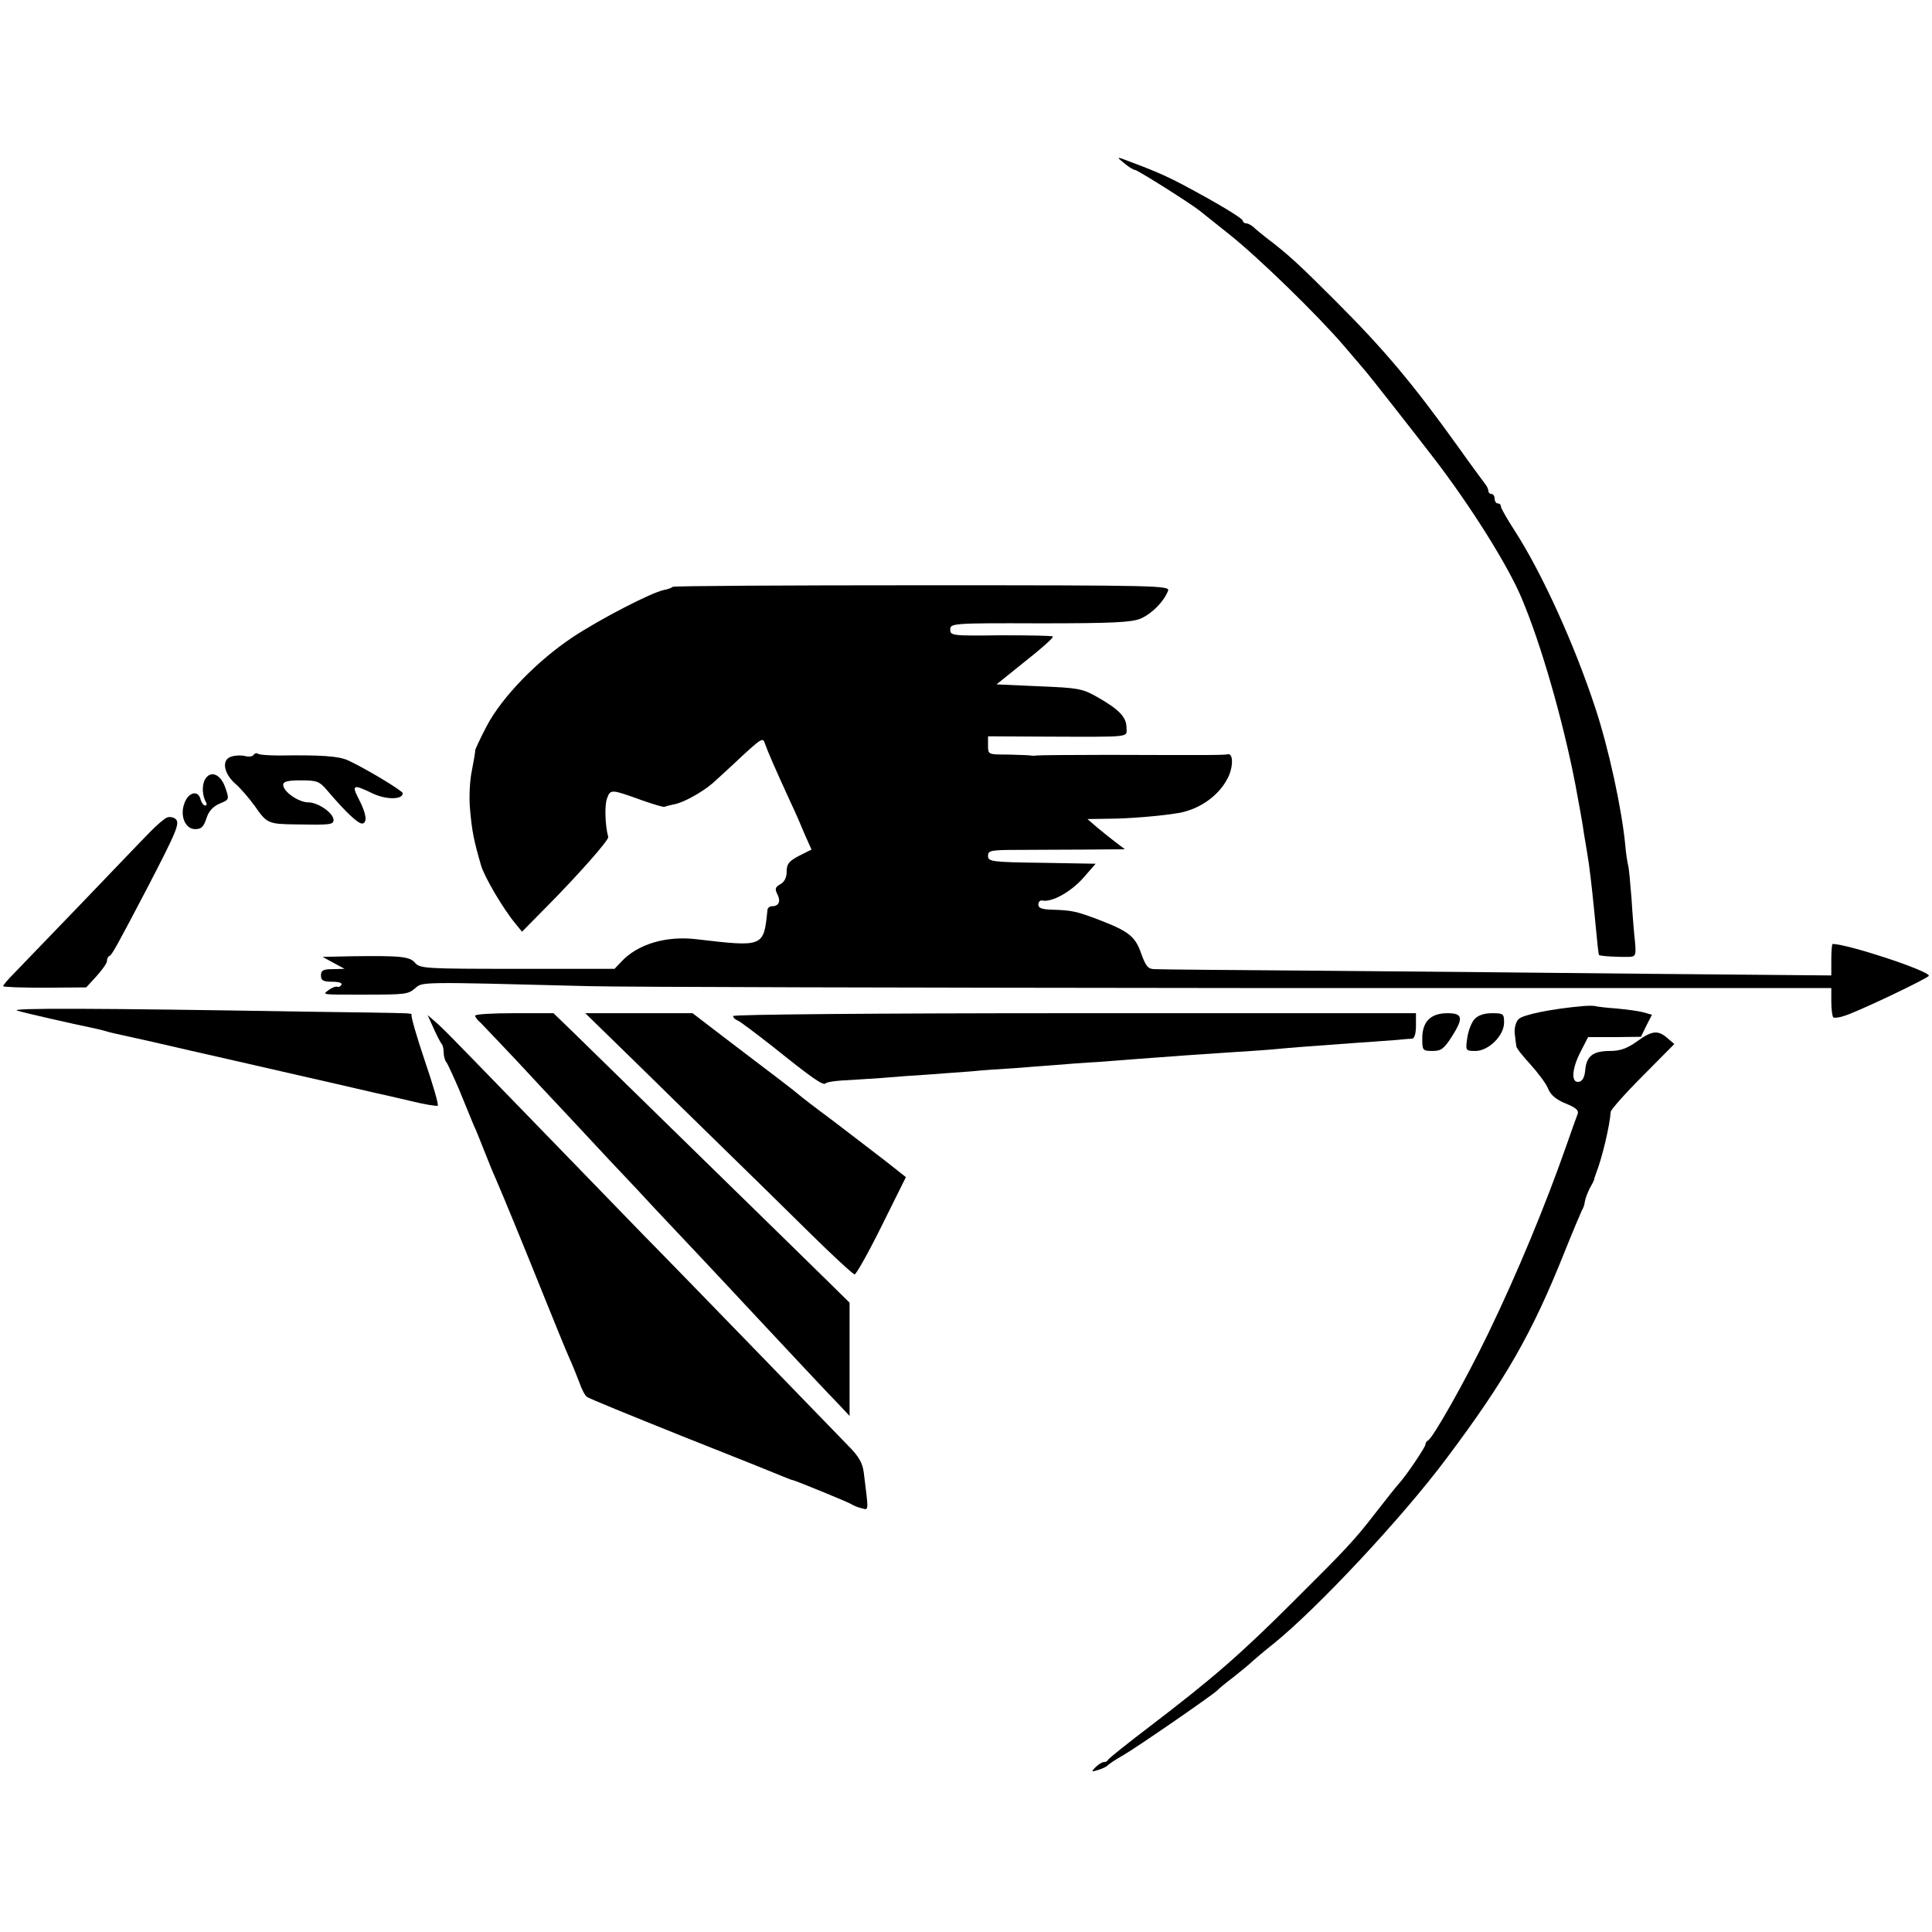
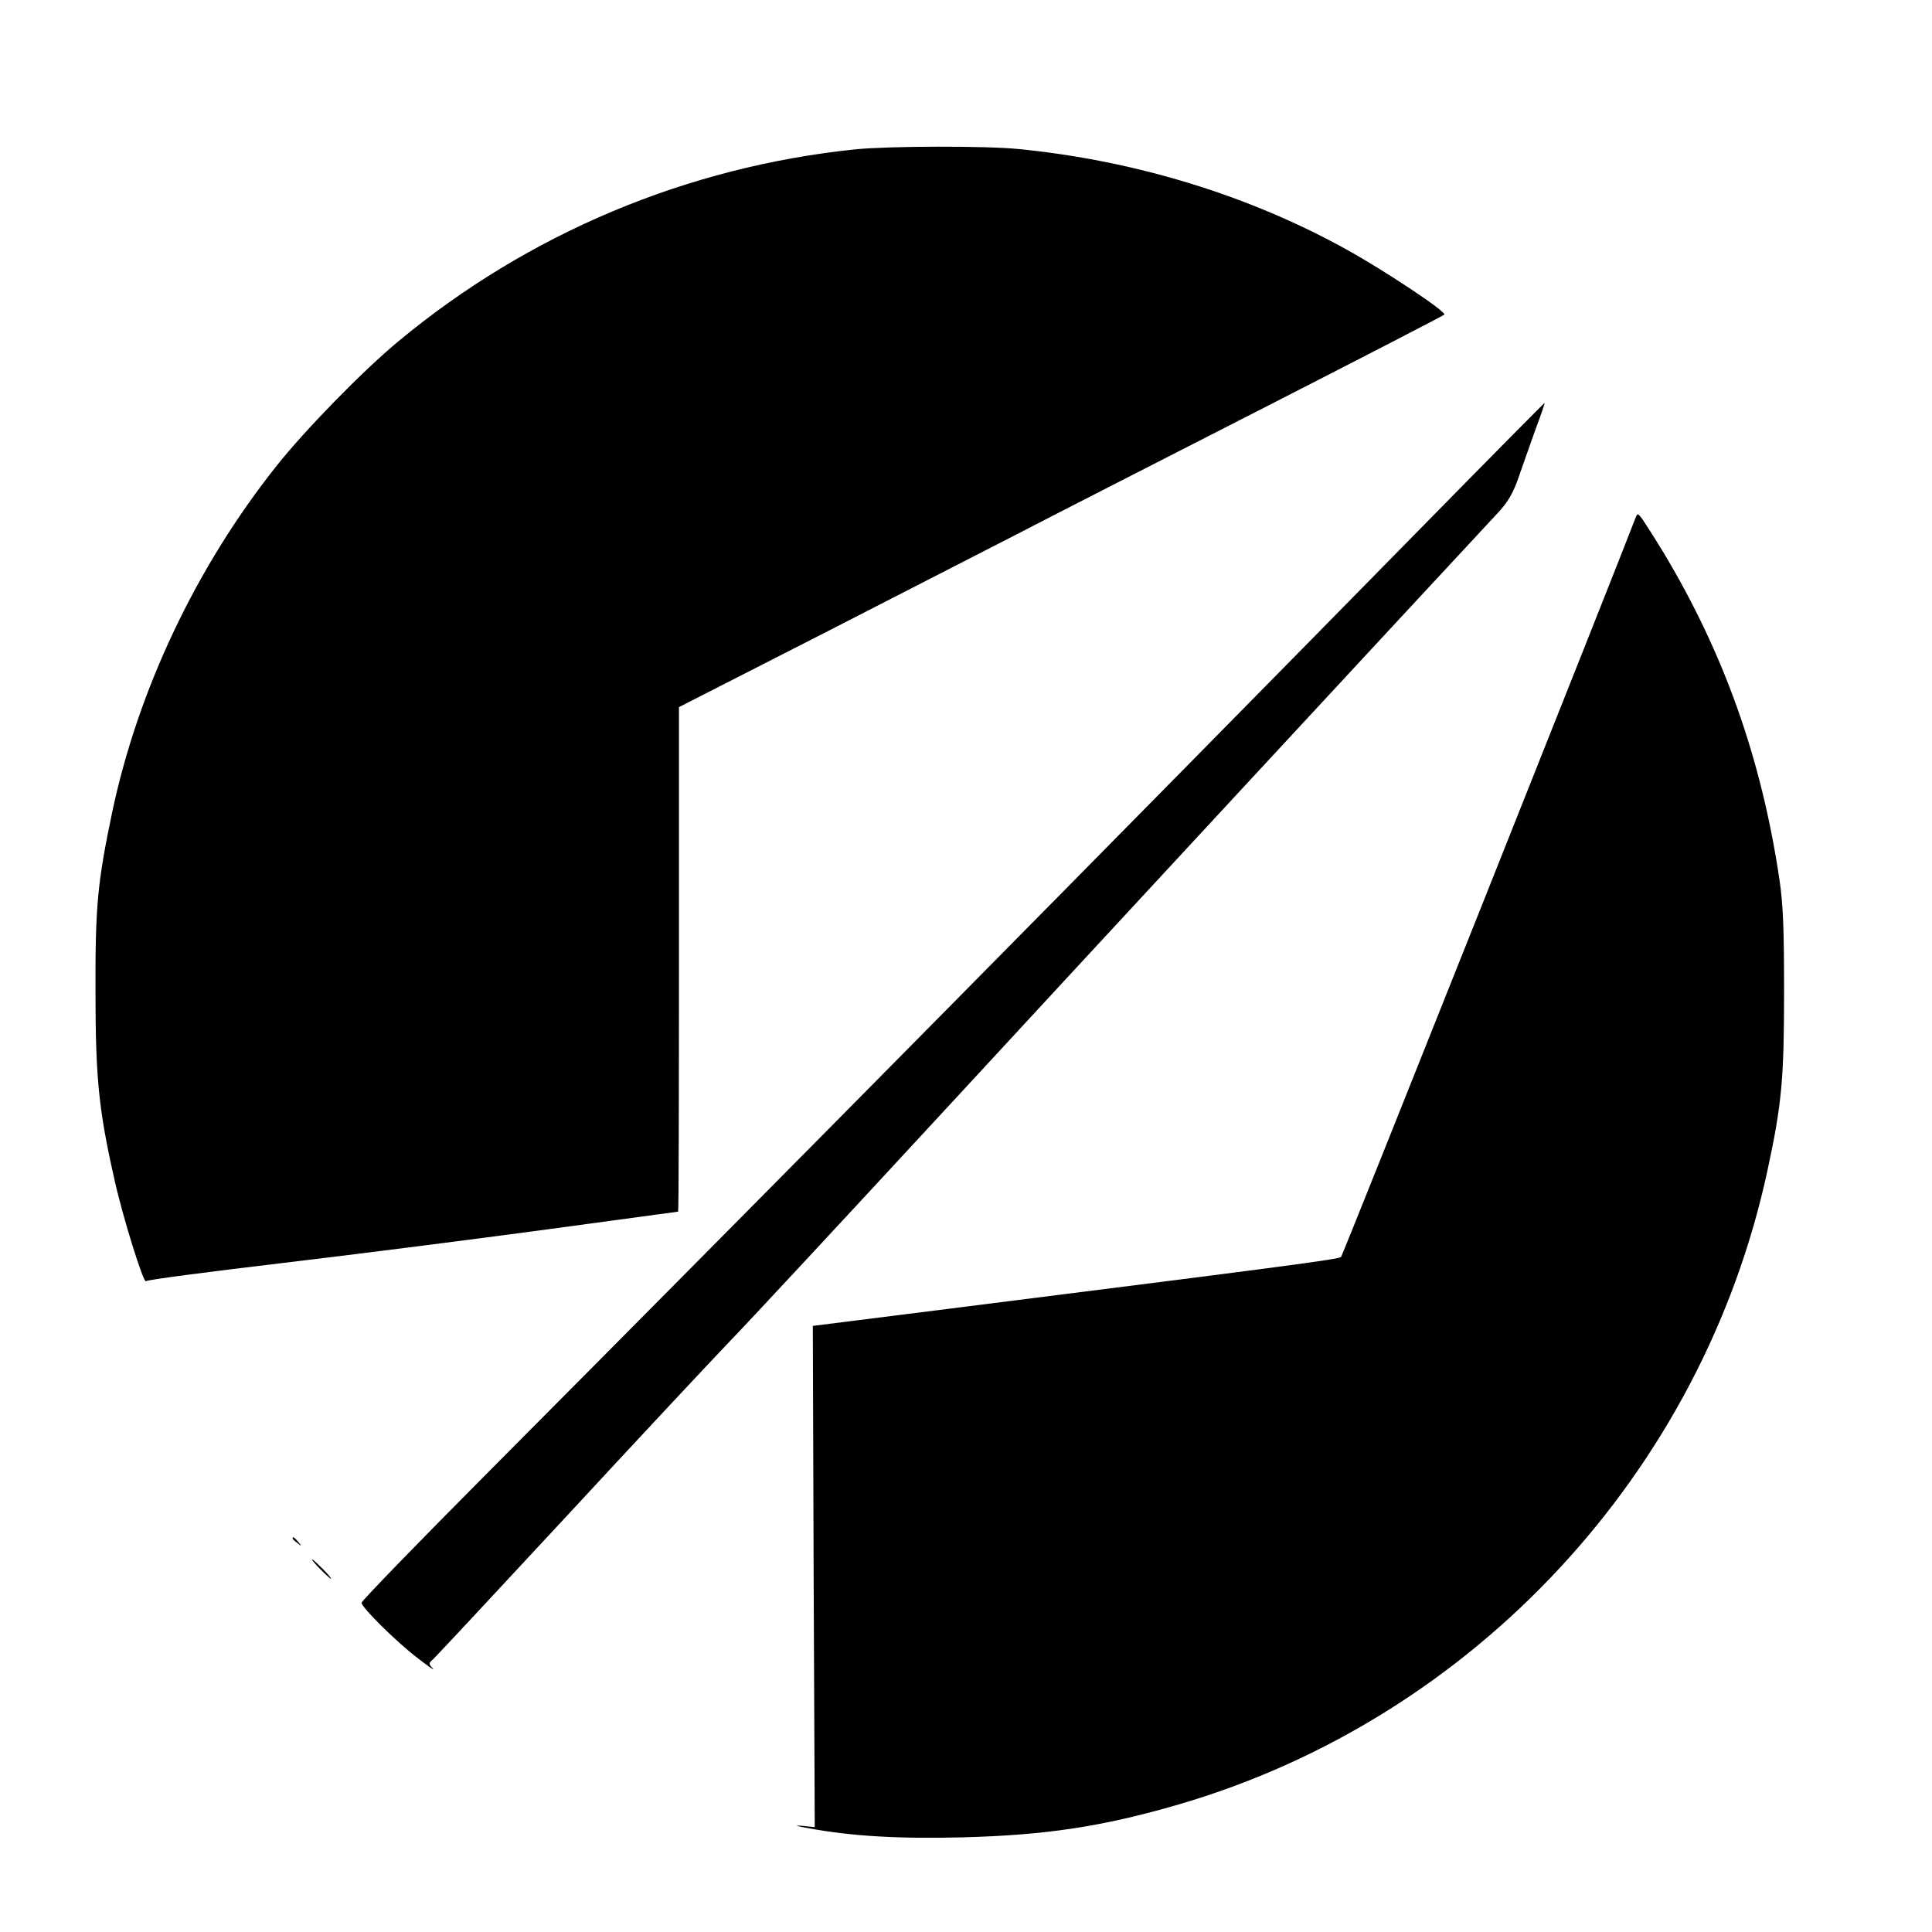
- <svg xmlns="http://www.w3.org/2000/svg" version="1.0" width="614pt" height="614pt" viewBox="0 0 614 614" preserveAspectRatio="xMidYMid meet">
-   <g transform="translate(0,614) scale(0.1,-0.1)" fill="#000000" stroke="none">
-     <path d="M3572 5622 c14 -12 30 -22 35 -22 8 0 179 -108 206 -130 6 -5 49 -39 94 -75 92 -73 280 -256 364 -354 30 -35 59 -69 64 -75 9 -9 169 -213 221 -281 117 -152 235 -340 279 -444 62 -146 131 -386 171 -591 13 -70 24 -129 28 -160 3 -19 8 -46 10 -60 7 -39 15 -110 21 -170 13 -136 15 -153 17 -155 4 -4 65 -7 96 -6 20 1 22 5 18 49 -3 26 -8 88 -11 137 -4 50 -8 97 -11 106 -2 9 -7 38 -9 65 -11 113 -52 304 -95 434 -66 201 -169 428 -256 563 -24 37 -44 72 -44 77 0 6 -4 10 -10 10 -5 0 -10 7 -10 15 0 8 -4 15 -10 15 -5 0 -10 5 -10 10 0 6 -5 16 -11 23 -5 7 -44 59 -85 117 -145 202 -234 308 -390 464 -109 109 -149 147 -214 196 -18 14 -39 31 -46 38 -7 6 -17 12 -23 12 -6 0 -11 4 -11 8 0 8 -82 57 -191 115 -57 30 -94 46 -194 83 -15 5 -13 2 7 -14z" />
-     <path d="M2138 4275 c-3 -3 -16 -8 -28 -10 -40 -8 -202 -92 -290 -150 -114 -76 -225 -191 -273 -282 -21 -40 -37 -75 -37 -78 1 -3 -4 -31 -10 -62 -7 -32 -10 -87 -6 -127 6 -68 12 -98 35 -177 11 -37 70 -137 108 -183 l22 -27 78 79 c101 102 199 213 196 222 -10 36 -12 101 -4 122 11 31 13 30 113 -6 37 -13 68 -22 70 -20 2 1 16 5 31 8 29 5 88 38 122 67 11 10 52 47 90 83 65 60 70 63 76 43 7 -21 32 -79 84 -192 13 -27 32 -71 43 -98 l21 -47 -40 -20 c-32 -17 -39 -26 -39 -50 0 -19 -7 -33 -20 -40 -16 -9 -18 -15 -10 -31 12 -22 6 -39 -16 -39 -8 0 -15 -6 -15 -12 -12 -118 -11 -118 -225 -93 -97 12 -189 -16 -240 -72 l-21 -22 -308 0 c-289 0 -309 1 -325 18 -17 21 -43 24 -200 22 l-95 -2 35 -19 35 -19 -37 -1 c-31 0 -38 -4 -38 -20 0 -16 7 -20 36 -20 21 0 33 -4 29 -10 -4 -6 -9 -8 -13 -6 -4 2 -16 -2 -27 -10 -21 -16 -26 -15 110 -15 133 0 142 1 164 20 24 21 9 21 551 7 102 -3 1032 -5 2068 -6 l1882 0 0 -43 c0 -24 3 -46 6 -50 3 -3 20 -1 37 5 44 14 267 120 267 127 0 16 -258 101 -306 101 -2 0 -4 -22 -4 -50 l0 -50 -562 5 c-310 3 -788 8 -1063 10 -275 2 -511 4 -525 5 -21 0 -28 8 -43 49 -19 55 -39 71 -135 108 -72 27 -84 30 -149 32 -32 1 -43 5 -43 16 0 9 6 15 13 13 30 -6 89 27 128 70 l41 47 -171 3 c-161 2 -171 4 -171 22 0 17 8 19 98 19 53 0 151 1 217 1 l120 1 -29 22 c-16 12 -43 34 -60 48 l-30 26 65 1 c65 0 171 9 223 18 72 12 136 60 162 120 14 34 12 70 -4 67 -11 -3 -57 -3 -383 -2 -119 0 -220 -1 -225 -2 -5 -1 -13 -1 -19 0 -5 1 -38 2 -72 3 -63 0 -63 0 -63 29 l0 29 178 -1 c287 -1 262 -3 262 29 0 33 -24 58 -95 98 -46 26 -61 28 -184 33 l-134 6 92 74 c51 40 90 75 87 78 -2 3 -77 4 -165 4 -155 -2 -161 -1 -161 18 0 20 6 21 284 20 233 0 291 3 321 15 36 16 73 53 87 88 7 17 -24 18 -781 18 -433 0 -790 -2 -793 -5z" />
-     <path d="M806 3741 c-3 -5 -15 -7 -26 -4 -11 3 -30 3 -43 -1 -33 -8 -28 -51 9 -85 17 -14 45 -47 64 -73 38 -55 43 -57 130 -58 108 -2 120 -1 120 14 0 22 -49 56 -80 56 -31 0 -80 34 -80 56 0 10 14 14 56 14 51 0 59 -3 83 -31 62 -73 102 -110 114 -106 15 5 11 32 -14 80 -22 43 -16 45 44 16 43 -21 97 -21 97 0 0 8 -124 82 -175 105 -30 13 -84 17 -217 15 -32 0 -62 2 -67 5 -5 4 -12 2 -15 -3z" />
-     <path d="M651 3662 c-10 -19 -8 -52 4 -72 3 -6 2 -10 -3 -10 -5 0 -12 9 -15 21 -8 29 -39 21 -51 -14 -15 -40 3 -82 34 -82 20 0 27 7 36 34 7 23 21 38 42 47 31 13 31 13 18 51 -15 44 -48 56 -65 25z" />
-     <path d="M531 3542 c-8 -3 -33 -24 -55 -47 -23 -23 -122 -127 -221 -230 -99 -103 -195 -202 -212 -220 -18 -18 -33 -36 -33 -39 0 -3 59 -5 132 -5 l132 1 33 36 c18 20 33 41 33 48 0 7 3 14 8 16 8 4 21 27 119 214 97 187 106 209 90 222 -7 5 -18 7 -26 4z" />
-     <path d="M5035 2943 c-105 -9 -196 -28 -209 -42 -9 -9 -14 -30 -12 -46 2 -17 4 -35 5 -40 0 -6 21 -32 45 -58 24 -27 50 -61 56 -77 8 -20 26 -35 56 -47 32 -13 42 -22 38 -33 -3 -8 -19 -51 -34 -95 -68 -195 -159 -414 -251 -604 -72 -149 -176 -333 -191 -339 -4 -2 -8 -8 -8 -13 0 -8 -61 -99 -85 -125 -13 -15 -32 -39 -75 -94 -64 -83 -93 -114 -255 -275 -174 -174 -261 -249 -460 -401 -71 -54 -131 -102 -133 -106 -2 -5 -8 -8 -14 -8 -5 0 -17 -7 -26 -16 -15 -15 -14 -16 8 -9 14 4 27 11 30 14 3 4 25 19 50 33 45 26 291 196 300 207 3 4 25 22 50 41 24 19 52 42 60 50 9 8 38 33 66 55 139 112 409 400 551 590 189 252 272 398 374 653 28 70 54 131 57 137 4 5 8 18 9 28 2 10 9 28 15 40 7 12 13 24 14 27 0 3 3 12 6 20 21 54 44 154 47 197 1 7 46 58 102 114 l100 101 -22 19 c-30 26 -49 24 -97 -11 -31 -22 -53 -30 -85 -30 -54 0 -75 -16 -79 -60 -2 -24 -9 -36 -20 -38 -26 -5 -23 42 6 97 l23 45 84 0 84 1 17 35 18 35 -28 8 c-15 4 -53 9 -85 12 -31 2 -61 6 -65 7 -4 2 -20 2 -37 1z" />
-     <path d="M55 2928 c27 -8 172 -41 235 -54 14 -3 33 -7 42 -10 9 -3 25 -7 35 -9 69 -15 162 -36 243 -55 52 -12 102 -23 110 -25 8 -2 87 -20 175 -40 88 -20 167 -38 175 -40 8 -2 38 -9 65 -15 28 -6 59 -14 70 -16 11 -2 56 -13 100 -23 44 -11 83 -17 86 -15 4 2 -15 67 -41 143 -26 77 -45 143 -42 146 3 3 -10 5 -29 5 -19 1 -160 3 -314 5 -663 11 -939 12 -910 3z" />
-     <path d="M1510 2912 c0 -4 8 -15 18 -23 9 -9 60 -63 114 -120 53 -57 116 -125 140 -150 23 -25 93 -99 153 -164 61 -64 128 -136 150 -160 35 -37 201 -213 305 -325 85 -91 257 -275 283 -301 l27 -29 0 180 0 180 -64 63 c-35 34 -220 216 -412 403 -192 188 -375 367 -407 398 l-58 56 -124 0 c-69 0 -125 -3 -125 -8z" />
-     <path d="M2023 2761 c89 -87 218 -214 287 -281 69 -67 186 -182 261 -256 75 -74 140 -134 145 -134 5 0 44 69 86 154 l77 155 -62 49 c-34 26 -109 84 -167 128 -58 43 -107 81 -110 84 -3 3 -32 26 -65 51 -33 25 -108 82 -167 127 l-107 82 -170 0 -171 0 163 -159z" />
-     <path d="M2330 2911 c0 -5 6 -11 14 -14 8 -3 58 -41 113 -84 126 -101 159 -124 167 -116 3 4 25 7 49 9 23 1 80 5 127 8 47 4 114 9 150 11 36 3 97 7 135 10 39 4 99 8 135 10 35 3 93 7 130 10 36 3 99 8 140 10 41 3 100 8 130 10 90 7 190 14 280 20 47 3 112 7 145 10 62 6 118 10 269 21 50 3 106 8 125 9 20 2 42 4 49 4 7 1 12 16 12 41 l0 40 -1085 0 c-630 0 -1085 -4 -1085 -9z" />
-     <path d="M4540 2900 c-13 -13 -20 -33 -20 -60 0 -38 1 -40 33 -40 27 0 36 7 60 44 39 61 36 76 -13 76 -27 0 -47 -7 -60 -20z" />
-     <path d="M4686 2901 c-10 -11 -20 -38 -23 -60 -6 -40 -5 -41 26 -41 42 0 91 49 91 90 0 28 -2 30 -38 30 -26 0 -45 -7 -56 -19z" />
-     <path d="M1378 2872 c10 -23 22 -45 25 -49 4 -3 7 -16 7 -28 0 -11 4 -25 8 -30 5 -6 23 -46 42 -90 18 -44 38 -93 45 -110 8 -16 23 -55 35 -85 12 -30 27 -68 35 -85 19 -43 95 -228 160 -390 31 -77 64 -158 74 -180 10 -22 24 -57 32 -78 7 -21 18 -42 24 -46 5 -5 143 -61 305 -126 162 -64 306 -122 320 -128 14 -6 27 -11 30 -11 12 -3 176 -70 185 -76 6 -4 20 -10 32 -13 25 -6 24 -16 8 114 -4 30 -16 51 -48 83 -23 24 -150 155 -282 291 -132 136 -298 307 -370 380 -71 73 -231 238 -355 366 -270 278 -280 289 -308 313 l-23 20 19 -42z" />
+ <svg xmlns="http://www.w3.org/2000/svg" version="1.0" width="700pt" height="700pt" viewBox="0 0 700 700" preserveAspectRatio="xMidYMid meet">
+   <g transform="translate(0,700) scale(0.1,-0.1)" fill="#000000" stroke="none">
+     <path d="M3100 6459 c-610 -63 -1185 -304 -1657 -696 -127 -105 -338 -321 -441 -451 -291 -366 -502 -811 -596 -1257 -53 -254 -61 -339 -60 -650 0 -311 12 -429 69 -680 29 -132 106 -379 114 -367 3 5 227 34 496 66 270 32 701 87 960 122 258 35 471 64 472 64 2 0 3 411 3 914 l0 914 543 277 c298 153 614 315 702 360 88 46 466 239 840 430 374 191 684 351 688 355 10 9 -209 155 -349 233 -355 198 -769 325 -1193 367 -121 12 -469 11 -591 -1z" />
+     <path d="M5125 5063 c-1021 -1040 -2286 -2321 -3367 -3408 -247 -248 -448 -456 -448 -462 0 -17 126 -142 205 -202 39 -30 62 -46 53 -36 -16 17 -15 19 2 34 10 9 228 243 486 521 257 278 522 561 588 630 67 69 418 447 781 840 514 557 1671 1806 2005 2165 34 37 53 70 72 125 14 41 42 119 61 173 20 53 35 97 33 97 -1 0 -214 -215 -471 -477z" />
+     <path d="M5926 5124 c-76 -199 -1061 -2672 -1067 -2678 -8 -9 -202 -34 -1414 -187 l-500 -63 3 -908 4 -908 -49 5 c-28 2 -18 -1 27 -9 154 -29 329 -39 559 -33 301 8 507 39 781 119 1070 312 1899 1204 2134 2298 52 239 60 335 60 645 0 227 -3 316 -17 410 -65 436 -200 816 -418 1180 -34 56 -70 112 -79 125 -16 21 -17 21 -24 4z" />
+     <path d="M1060 1426 c0 -2 8 -10 18 -17 15 -13 16 -12 3 4 -13 16 -21 21 -21 13z" />
+     <path d="M1160 1315 c19 -19 36 -35 39 -35 3 0 -10 16 -29 35 -19 19 -36 35 -39 35 -3 0 10 -16 29 -35z" />
  </g>
</svg>
